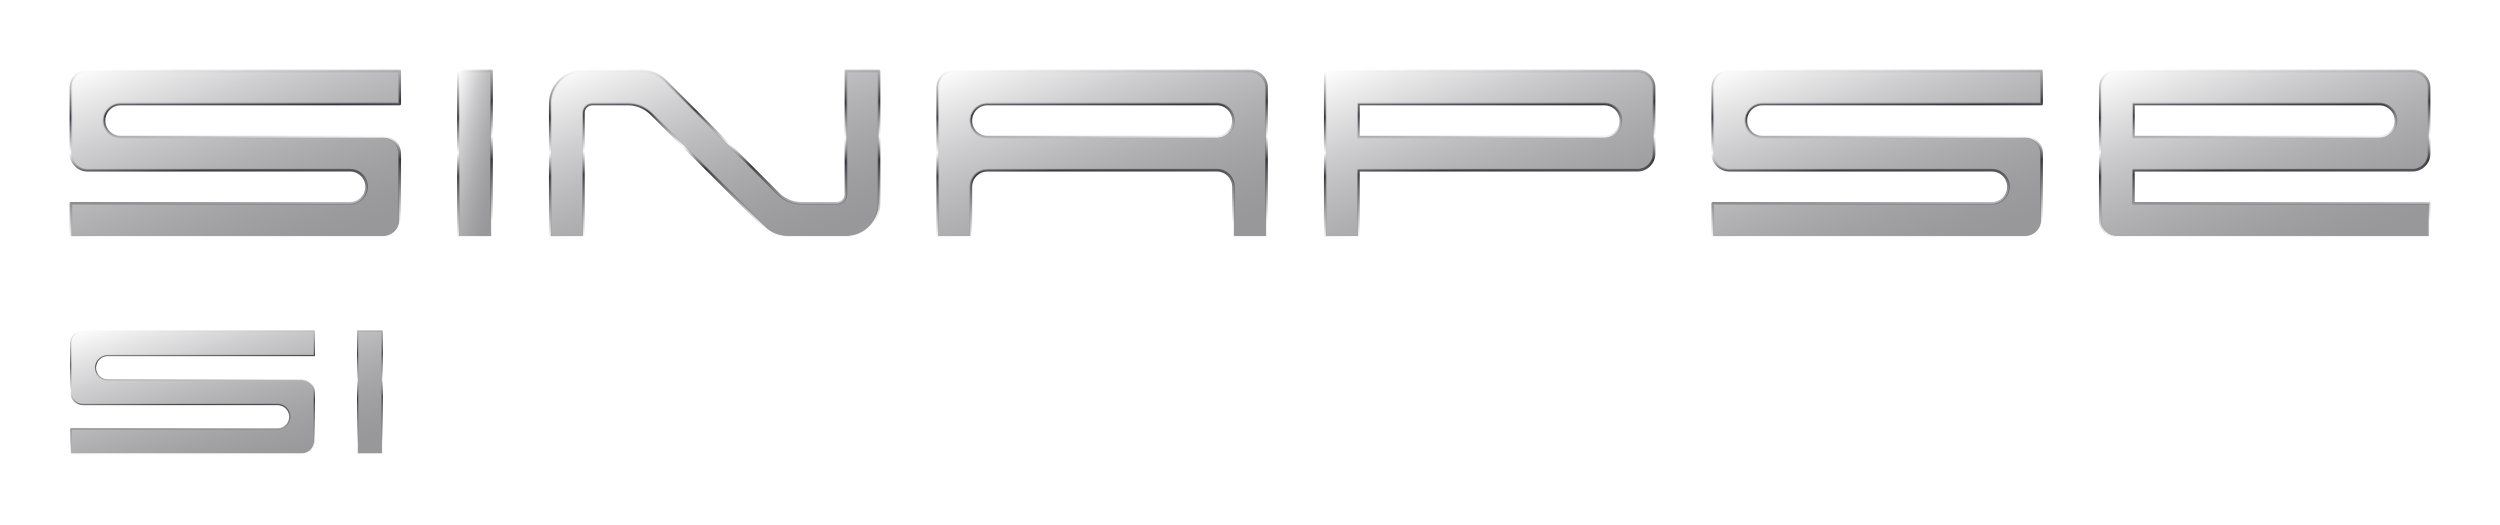
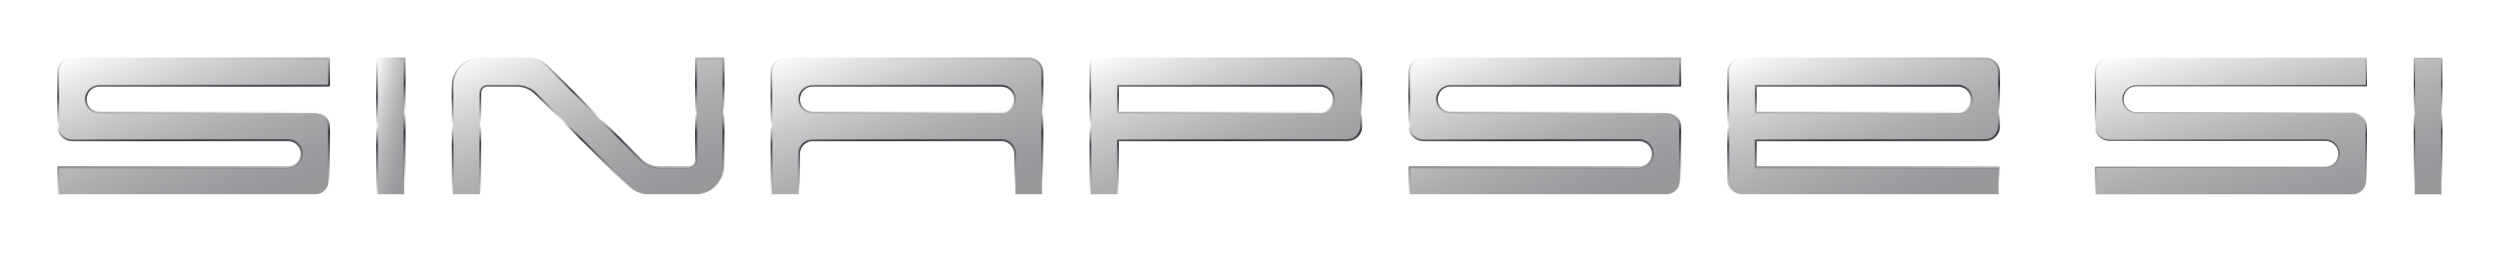
- <svg xmlns="http://www.w3.org/2000/svg" width="1057.463" height="221.800" viewBox="0 0 1057.463 221.800">
+ <svg xmlns="http://www.w3.org/2000/svg" width="1284.999" height="130.000" viewBox="0 0 1284.999 130.000">
  <defs>
    <linearGradient id="si-silver" x1="0" y1="0" x2=".18" y2="1">
      <stop stop-color="#fafafa" />
      <stop offset=".18" stop-color="#77777c" />
      <stop offset=".41" stop-color="#f8f8fa" />
      <stop offset=".49" stop-color="#68686e" />
      <stop offset=".7" stop-color="#dfdfe2" />
      <stop offset="1" stop-color="#b2b2b8" />
    </linearGradient>
    <linearGradient id="si-glass" x1="0" y1="0" x2=".24" y2="1">
      <stop stop-color="#ffffff" stop-opacity=".92" />
      <stop offset=".16" stop-color="#33333a" stop-opacity=".26" />
      <stop offset=".4" stop-color="#ffffff" stop-opacity=".12" />
      <stop offset=".49" stop-color="#ffffff" stop-opacity=".82" />
      <stop offset=".56" stop-color="#33333a" stop-opacity=".1" />
      <stop offset=".82" stop-color="#ffffff" stop-opacity=".15" />
      <stop offset="1" stop-color="#ffffff" stop-opacity=".8" />
    </linearGradient>
    <linearGradient id="si-frost" x2=".8" y2="1">
      <stop stop-color="#ffffff" stop-opacity=".85" />
      <stop offset="1" stop-color="#33333a" stop-opacity=".5" />
    </linearGradient>
    <linearGradient id="si-edge" x2=".1" y2="1">
      <stop stop-color="#ffffff" />
      <stop offset=".28" stop-color="#33333a" />
      <stop offset=".49" stop-color="#ffffff" />
      <stop offset=".63" stop-color="#33333a" />
      <stop offset="1" stop-color="#ffffff" />
    </linearGradient>
  </defs>
  <g transform="translate(0 1.2)" fill="#f5f5f5" opacity=".22">
    <g transform="translate(30 30)">
      <g transform="scale(1.492537) translate(-33.28 -33.28)">
        <path d="M117.08,42.66h9.38v-9.38H37.97c-2.59,0-4.69,2.1-4.69,4.69v18.76c0,2.59,2.1,4.69,4.69,4.69h4.69s69.73,0,69.73,0c2.59,0,4.69,2.1,4.69,4.69h0c0,2.59-2.1,4.69-4.69,4.69H42.66s-9.38,0-9.38,0v9.38h88.49c2.59,0,4.69-2.1,4.69-4.69v-18.76c0-2.59-2.1-4.69-4.69-4.69h-4.69s-69.73,0-69.73,0c-2.59,0-4.69-2.1-4.69-4.69h0c0-2.59,2.1-4.69,4.69-4.69h69.73Z" />
        <path d="M143.1 33.28h9.38v46.9h-9.38Z" />
        <path d="M252.92,33.28v34.98c0,1.4-1.14,2.54-2.54,2.54h-10.08c-2.49,0-4.87-.99-6.63-2.75l-6.63-6.63-6.64-6.63-12.13-12.13h0l-6.63-6.63c-1.76-1.76-4.14-2.75-6.63-2.75h-9.37s-7.13,0-7.13,0h0c-5.18,0-9.38,4.2-9.38,9.38h0s0,0,0,0v37.52h9.38v-34.98c0-1.4,1.14-2.54,2.54-2.54h10.09c2.49,0,4.87.99,6.63,2.75l16.01,16.01,6.63,6.64,2.74,2.74,6.63,6.63c1.76,1.76,4.14,2.75,6.63,2.75h9.39s7.12,0,7.12,0h0c5.18,0,9.38-4.2,9.38-9.38h0v-37.52h-9.38Z" />
        <path d="M278.94,37.97v42.21h9.38v-14.07c0-2.59,2.1-4.69,4.69-4.69h65.04c2.59,0,4.69,2.1,4.69,4.69v14.07h9.38v-42.21c0-2.59-2.1-4.69-4.69-4.69h-83.8c-2.59,0-4.69,2.1-4.69,4.69ZM358.05,52.04h-65.04c-2.59,0-4.69-2.1-4.69-4.69h0c0-2.59,2.1-4.69,4.69-4.69h65.04c2.59,0,4.69,2.1,4.69,4.69h0c0,2.59-2.1,4.69-4.69,4.69Z" />
        <path d="M388.76,33.28v46.9h9.38v-18.76h79.11c2.59,0,4.69-2.1,4.69-4.69v-18.76c0-2.59-2.1-4.69-4.69-4.69h-88.49ZM467.87,52.04h-69.73v-9.38h69.73c2.59,0,4.69,2.1,4.69,4.69h0c0,2.59-2.1,4.69-4.69,4.69Z" />
        <path d="M507.96,47.35h0c0,2.59,2.1,4.69,4.69,4.69h74.42c2.59,0,4.69,2.1,4.69,4.69v18.76c0,2.59-2.1,4.69-4.69,4.69h-88.49v-9.38h79.11c2.59,0,4.69-2.1,4.69-4.69h0c0-2.59-2.1-4.69-4.69-4.69h-74.42c-2.59,0-4.69-2.1-4.69-4.69v-18.76c0-2.59,2.1-4.69,4.69-4.69h88.49v9.38h-79.11c-2.59,0-4.69,2.1-4.69,4.69Z" />
        <path d="M692.2,33.28h-79.11c-2.59,0-4.69,2.1-4.69,4.69v37.52c0,2.59,2.1,4.69,4.69,4.69h88.49v-9.38h-83.8v-9.38h79.11c2.59,0,4.69-2.1,4.69-4.69v-18.76c0-2.59-2.1-4.69-4.69-4.69h-4.69ZM687.51,52.04h-69.73s0-9.38,0-9.38h69.73c2.59,0,4.69,2.1,4.69,4.69h0c0,2.59-2.1,4.69-4.69,4.69Z" />
      </g>
-       <path d="M125.1 14.0H139.1V0.0H7.0C3.1 0.0 0.0 3.1 0.0 7.0V35.0C0.0 38.9 3.1 42.0 7.0 42.0H118.1C121.9 42.0 125.1 45.1 125.1 49.0C125.1 52.9 121.9 56.0 118.1 56.0H0.0V70.0H132.1C135.9 70.0 139.1 66.9 139.1 63.0V35.0C139.1 31.1 135.9 28.0 132.1 28.0H21.0C17.1 28.0 14.0 24.9 14.0 21.0C14.0 17.1 17.1 14.0 21.0 14.0H125.1ZM163.9 0.0H177.9V70.0H163.9V0.0Z" transform="translate(0 110) scale(0.74)" />
+       <path d="M125.1 14.0H139.1V0.0H7.0C3.1 0.0 0.0 3.1 0.0 7.0V35.0C0.0 38.9 3.1 42.0 7.0 42.0H118.1C121.9 42.0 125.1 45.1 125.1 49.0C125.1 52.9 121.9 56.0 118.1 56.0H0.0V70.0H132.1C135.9 70.0 139.1 66.9 139.1 63.0V35.0C139.1 31.1 135.9 28.0 132.1 28.0H21.0C17.1 28.0 14.0 24.9 14.0 21.0C14.0 17.1 17.1 14.0 21.0 14.0H125.1ZM163.9 0.0H177.9V70.0H163.9V0.0Z" transform="translate(1047.134 0)" />
    </g>
  </g>
  <g fill="url(#si-frost)" stroke="url(#si-edge)" stroke-width=".75" stroke-linejoin="round" paint-order="stroke fill">
    <g transform="translate(30 30)">
      <g transform="scale(1.492537) translate(-33.28 -33.28)">
        <path d="M117.08,42.66h9.38v-9.38H37.97c-2.59,0-4.69,2.1-4.69,4.69v18.76c0,2.59,2.1,4.69,4.69,4.69h4.69s69.73,0,69.73,0c2.59,0,4.69,2.1,4.69,4.69h0c0,2.59-2.1,4.69-4.69,4.69H42.66s-9.38,0-9.38,0v9.38h88.49c2.59,0,4.69-2.1,4.69-4.69v-18.76c0-2.59-2.1-4.69-4.69-4.69h-4.69s-69.73,0-69.73,0c-2.59,0-4.69-2.1-4.69-4.69h0c0-2.59,2.1-4.69,4.69-4.69h69.73Z" />
        <path d="M143.1 33.28h9.38v46.9h-9.38Z" />
        <path d="M252.92,33.28v34.98c0,1.4-1.14,2.54-2.54,2.54h-10.08c-2.49,0-4.87-.99-6.63-2.75l-6.63-6.63-6.64-6.63-12.13-12.13h0l-6.63-6.63c-1.76-1.76-4.14-2.75-6.63-2.75h-9.37s-7.13,0-7.13,0h0c-5.18,0-9.38,4.2-9.38,9.38h0s0,0,0,0v37.52h9.38v-34.98c0-1.4,1.14-2.54,2.54-2.54h10.09c2.49,0,4.87.99,6.63,2.75l16.01,16.01,6.63,6.64,2.74,2.74,6.63,6.63c1.76,1.76,4.14,2.75,6.63,2.75h9.39s7.12,0,7.12,0h0c5.18,0,9.38-4.2,9.38-9.38h0v-37.52h-9.38Z" />
        <path d="M278.94,37.97v42.21h9.38v-14.07c0-2.59,2.1-4.69,4.69-4.69h65.04c2.59,0,4.69,2.1,4.69,4.69v14.07h9.38v-42.21c0-2.59-2.1-4.69-4.69-4.69h-83.8c-2.59,0-4.69,2.1-4.69,4.69ZM358.05,52.04h-65.04c-2.59,0-4.69-2.1-4.69-4.69h0c0-2.59,2.1-4.69,4.69-4.69h65.04c2.59,0,4.69,2.1,4.69,4.69h0c0,2.59-2.1,4.69-4.69,4.69Z" />
        <path d="M388.76,33.28v46.9h9.38v-18.76h79.11c2.59,0,4.69-2.1,4.69-4.69v-18.76c0-2.59-2.1-4.69-4.69-4.69h-88.49ZM467.87,52.04h-69.73v-9.38h69.73c2.59,0,4.69,2.1,4.69,4.69h0c0,2.59-2.1,4.69-4.69,4.69Z" />
        <path d="M507.96,47.35h0c0,2.59,2.1,4.69,4.69,4.69h74.42c2.59,0,4.69,2.1,4.69,4.69v18.76c0,2.59-2.1,4.69-4.69,4.69h-88.49v-9.38h79.11c2.59,0,4.69-2.1,4.69-4.69h0c0-2.59-2.1-4.69-4.69-4.69h-74.42c-2.59,0-4.69-2.1-4.69-4.69v-18.76c0-2.59,2.1-4.69,4.69-4.69h88.49v9.38h-79.11c-2.59,0-4.69,2.1-4.69,4.69Z" />
        <path d="M692.2,33.28h-79.11c-2.59,0-4.69,2.1-4.69,4.69v37.52c0,2.59,2.1,4.69,4.69,4.69h88.49v-9.38h-83.8v-9.38h79.11c2.59,0,4.69-2.1,4.69-4.69v-18.76c0-2.59-2.1-4.69-4.69-4.69h-4.69ZM687.51,52.04h-69.73s0-9.38,0-9.38h69.73c2.59,0,4.69,2.1,4.69,4.69h0c0,2.59-2.1,4.69-4.69,4.69Z" />
      </g>
-       <path d="M125.1 14.0H139.1V0.0H7.0C3.1 0.0 0.0 3.1 0.0 7.0V35.0C0.0 38.9 3.1 42.0 7.0 42.0H118.1C121.9 42.0 125.1 45.1 125.1 49.0C125.1 52.9 121.9 56.0 118.1 56.0H0.0V70.0H132.1C135.9 70.0 139.1 66.9 139.1 63.0V35.0C139.1 31.1 135.9 28.0 132.1 28.0H21.0C17.1 28.0 14.0 24.9 14.0 21.0C14.0 17.1 17.1 14.0 21.0 14.0H125.1ZM163.9 0.0H177.9V70.0H163.9V0.0Z" transform="translate(0 110) scale(0.74)" />
+       <path d="M125.1 14.0H139.1V0.0H7.0C3.1 0.0 0.0 3.1 0.0 7.0V35.0C0.0 38.9 3.1 42.0 7.0 42.0H118.1C121.9 42.0 125.1 45.1 125.1 49.0C125.1 52.9 121.9 56.0 118.1 56.0H0.0V70.0H132.1C135.9 70.0 139.1 66.9 139.1 63.0V35.0C139.1 31.1 135.9 28.0 132.1 28.0H21.0C17.1 28.0 14.0 24.9 14.0 21.0C14.0 17.1 17.1 14.0 21.0 14.0H125.1ZM163.9 0.0H177.9V70.0H163.9V0.0Z" transform="translate(1047.134 0)" />
    </g>
  </g>
  <g fill="none" stroke="url(#si-edge)" stroke-width=".22" opacity=".9">
    <g transform="translate(30 30)">
      <g transform="scale(1.492537) translate(-33.28 -33.28)">
        <path d="M117.08,42.66h9.38v-9.38H37.97c-2.59,0-4.69,2.1-4.69,4.69v18.76c0,2.59,2.1,4.69,4.69,4.69h4.69s69.73,0,69.73,0c2.59,0,4.69,2.1,4.69,4.69h0c0,2.59-2.1,4.69-4.69,4.69H42.66s-9.38,0-9.38,0v9.38h88.49c2.59,0,4.69-2.1,4.69-4.69v-18.76c0-2.59-2.1-4.69-4.69-4.69h-4.69s-69.73,0-69.73,0c-2.59,0-4.69-2.1-4.69-4.69h0c0-2.59,2.1-4.69,4.69-4.69h69.73Z" />
        <path d="M143.1 33.28h9.38v46.9h-9.38Z" />
        <path d="M252.92,33.28v34.98c0,1.4-1.14,2.54-2.54,2.54h-10.08c-2.49,0-4.87-.99-6.63-2.75l-6.63-6.63-6.64-6.63-12.13-12.13h0l-6.63-6.63c-1.76-1.76-4.14-2.75-6.63-2.75h-9.37s-7.13,0-7.13,0h0c-5.18,0-9.38,4.2-9.38,9.38h0s0,0,0,0v37.52h9.38v-34.98c0-1.4,1.14-2.54,2.54-2.54h10.09c2.49,0,4.87.99,6.63,2.75l16.01,16.01,6.63,6.64,2.74,2.74,6.63,6.63c1.76,1.76,4.14,2.75,6.63,2.75h9.39s7.12,0,7.12,0h0c5.18,0,9.38-4.2,9.38-9.38h0v-37.52h-9.38Z" />
        <path d="M278.94,37.97v42.21h9.38v-14.07c0-2.59,2.1-4.69,4.69-4.69h65.04c2.59,0,4.69,2.1,4.69,4.69v14.07h9.38v-42.21c0-2.59-2.1-4.69-4.69-4.69h-83.8c-2.59,0-4.69,2.1-4.69,4.69ZM358.05,52.04h-65.04c-2.59,0-4.69-2.1-4.69-4.69h0c0-2.59,2.1-4.69,4.69-4.69h65.04c2.59,0,4.69,2.1,4.69,4.69h0c0,2.59-2.1,4.69-4.69,4.69Z" />
        <path d="M388.76,33.28v46.9h9.38v-18.76h79.11c2.59,0,4.69-2.1,4.69-4.69v-18.76c0-2.59-2.1-4.69-4.69-4.69h-88.49ZM467.87,52.04h-69.73v-9.38h69.73c2.59,0,4.69,2.1,4.69,4.69h0c0,2.59-2.1,4.69-4.69,4.69Z" />
        <path d="M507.96,47.35h0c0,2.59,2.1,4.69,4.69,4.69h74.42c2.59,0,4.69,2.1,4.69,4.69v18.76c0,2.59-2.1,4.69-4.69,4.69h-88.49v-9.38h79.11c2.59,0,4.69-2.1,4.69-4.69h0c0-2.59-2.1-4.69-4.69-4.69h-74.42c-2.59,0-4.69-2.1-4.69-4.69v-18.76c0-2.59,2.1-4.69,4.69-4.69h88.49v9.38h-79.11c-2.59,0-4.69,2.1-4.69,4.69Z" />
        <path d="M692.2,33.28h-79.11c-2.59,0-4.69,2.1-4.69,4.69v37.52c0,2.59,2.1,4.69,4.69,4.69h88.49v-9.38h-83.8v-9.38h79.11c2.59,0,4.69-2.1,4.69-4.69v-18.76c0-2.59-2.1-4.69-4.69-4.69h-4.69ZM687.51,52.04h-69.73s0-9.38,0-9.38h69.73c2.59,0,4.69,2.1,4.69,4.69h0c0,2.59-2.1,4.69-4.69,4.69Z" />
      </g>
-       <path d="M125.1 14.0H139.1V0.0H7.0C3.1 0.0 0.0 3.1 0.0 7.0V35.0C0.0 38.9 3.1 42.0 7.0 42.0H118.1C121.9 42.0 125.1 45.1 125.1 49.0C125.1 52.9 121.9 56.0 118.1 56.0H0.0V70.0H132.1C135.9 70.0 139.1 66.9 139.1 63.0V35.0C139.1 31.1 135.9 28.0 132.1 28.0H21.0C17.1 28.0 14.0 24.9 14.0 21.0C14.0 17.1 17.1 14.0 21.0 14.0H125.1ZM163.9 0.0H177.9V70.0H163.9V0.0Z" transform="translate(0 110) scale(0.74)" />
+       <path d="M125.1 14.0H139.1V0.0H7.0C3.1 0.0 0.0 3.1 0.0 7.0V35.0C0.0 38.9 3.1 42.0 7.0 42.0H118.1C121.9 42.0 125.1 45.1 125.1 49.0C125.1 52.9 121.9 56.0 118.1 56.0H0.0V70.0H132.1C135.9 70.0 139.1 66.9 139.1 63.0V35.0C139.1 31.1 135.9 28.0 132.1 28.0H21.0C17.1 28.0 14.0 24.9 14.0 21.0C14.0 17.1 17.1 14.0 21.0 14.0H125.1ZM163.9 0.0H177.9V70.0H163.9V0.0Z" transform="translate(1047.134 0)" />
    </g>
  </g>
</svg>
